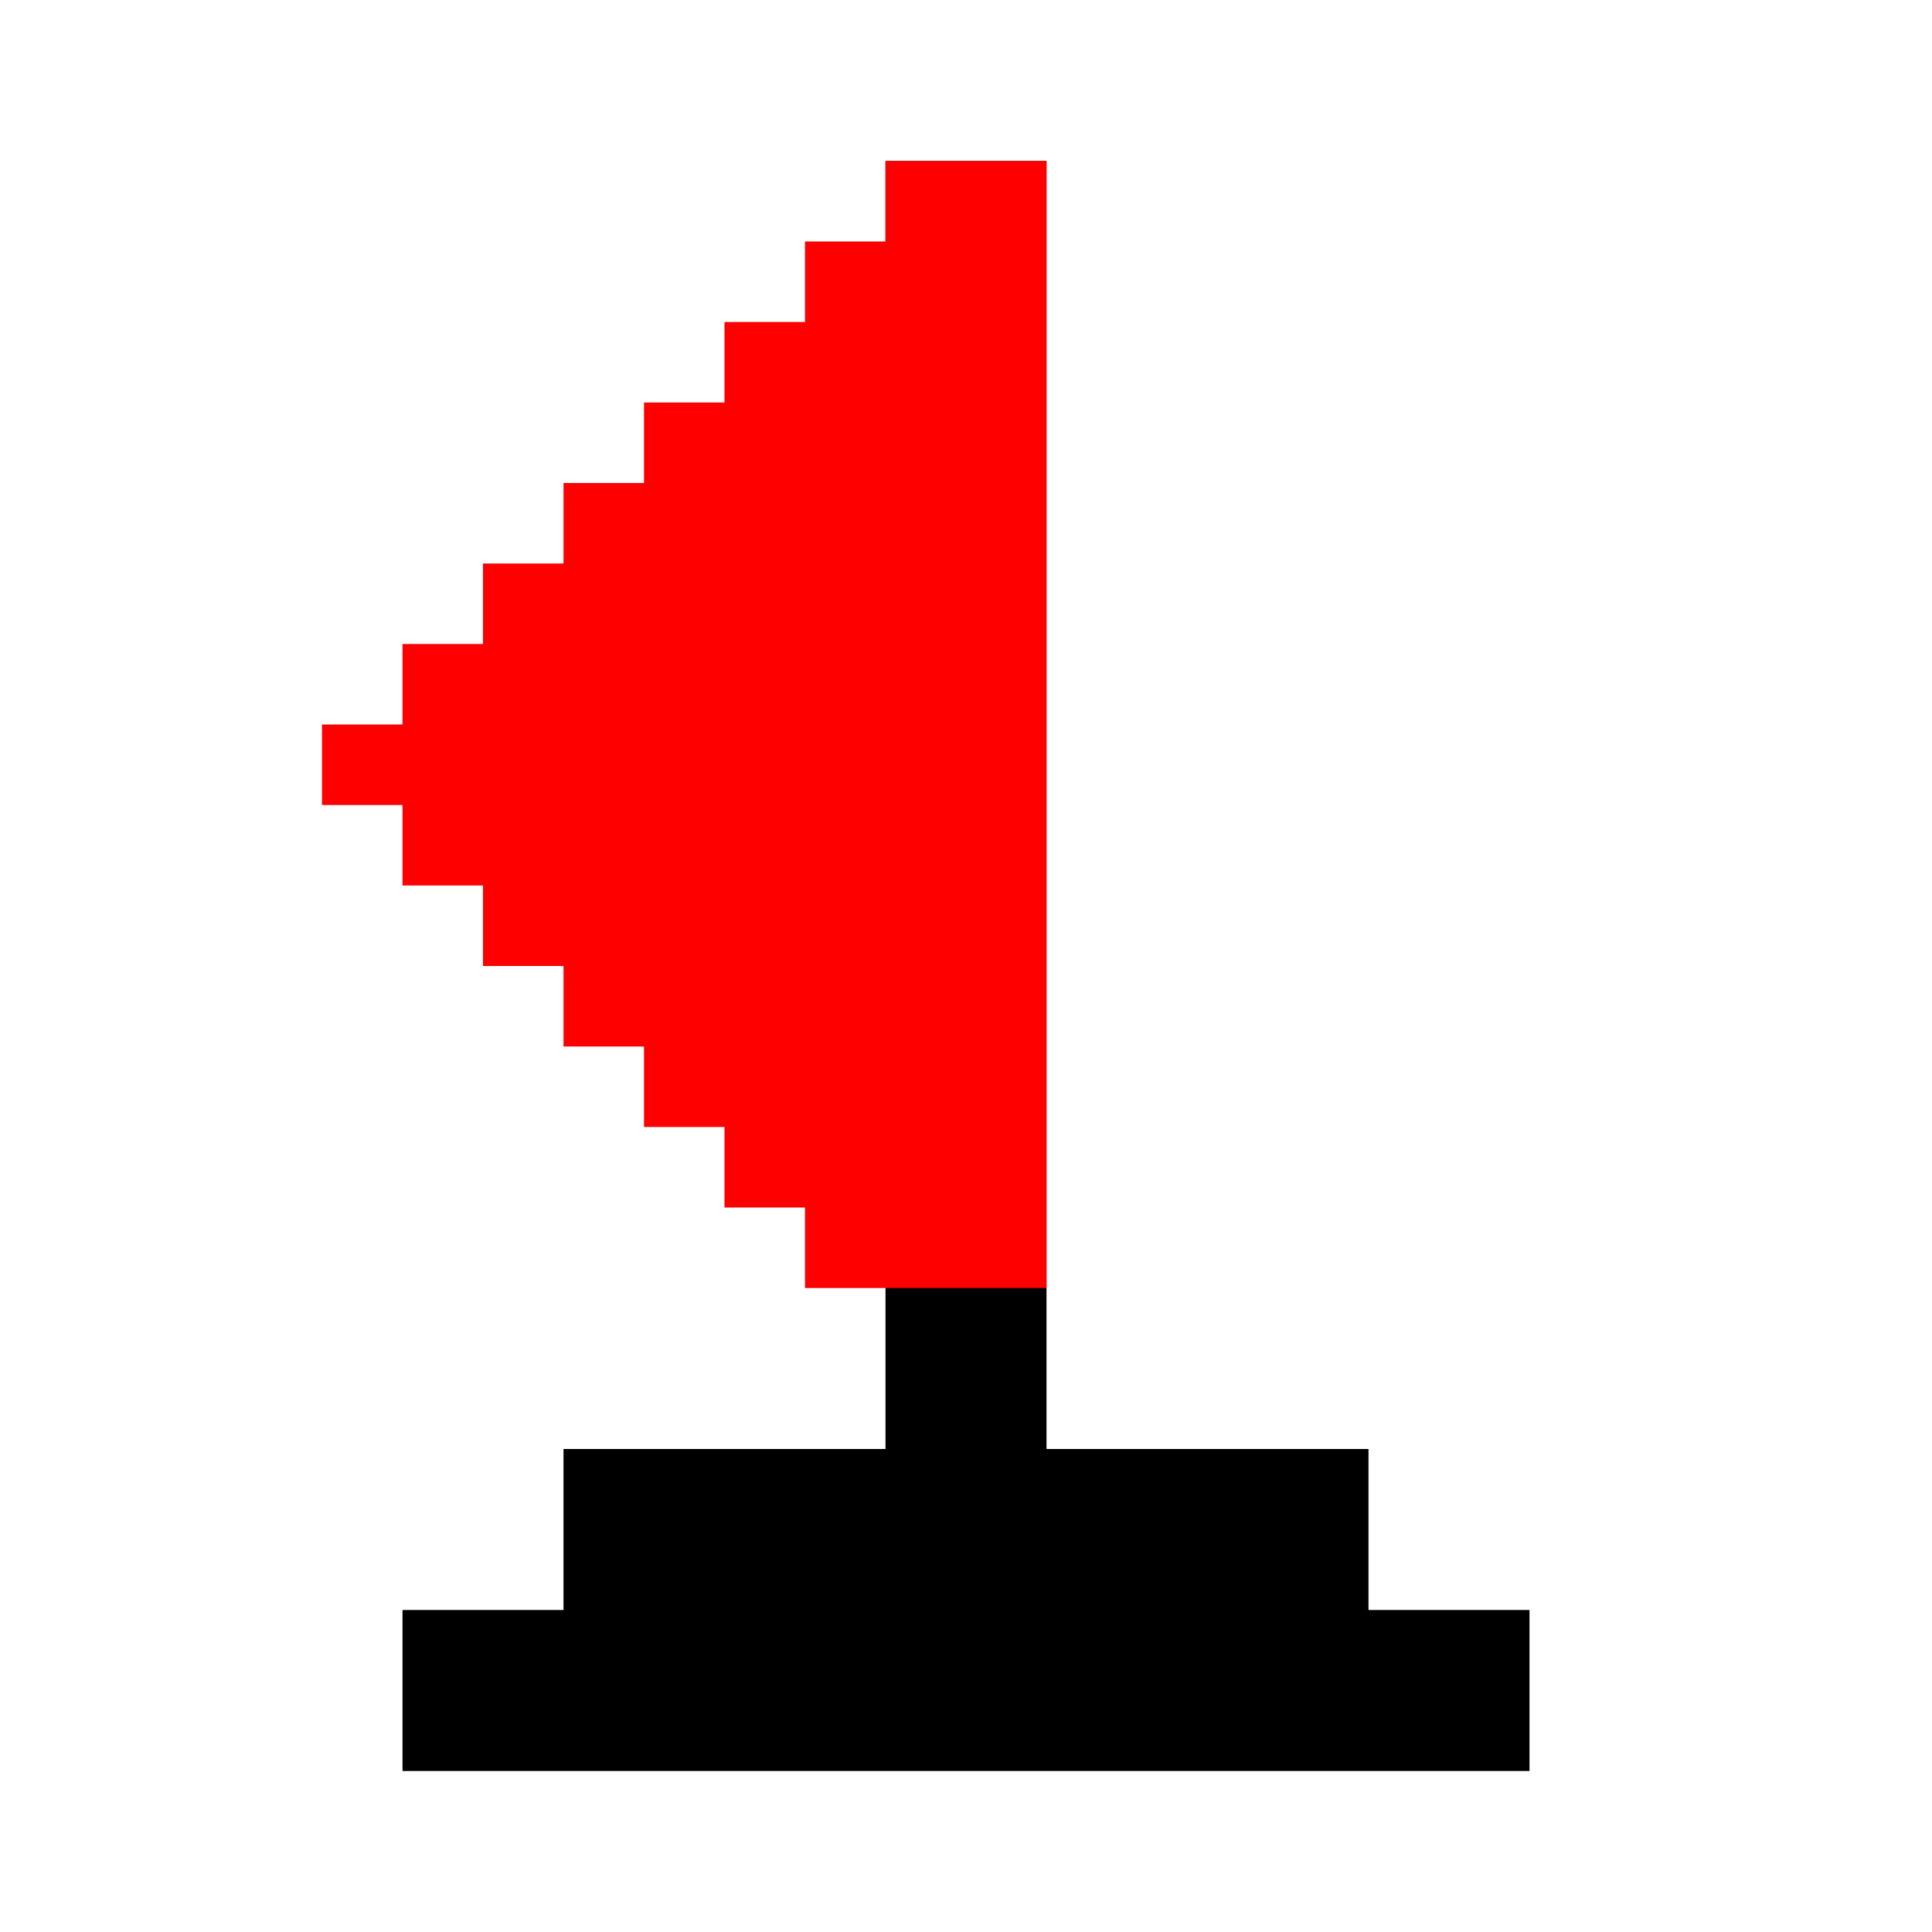
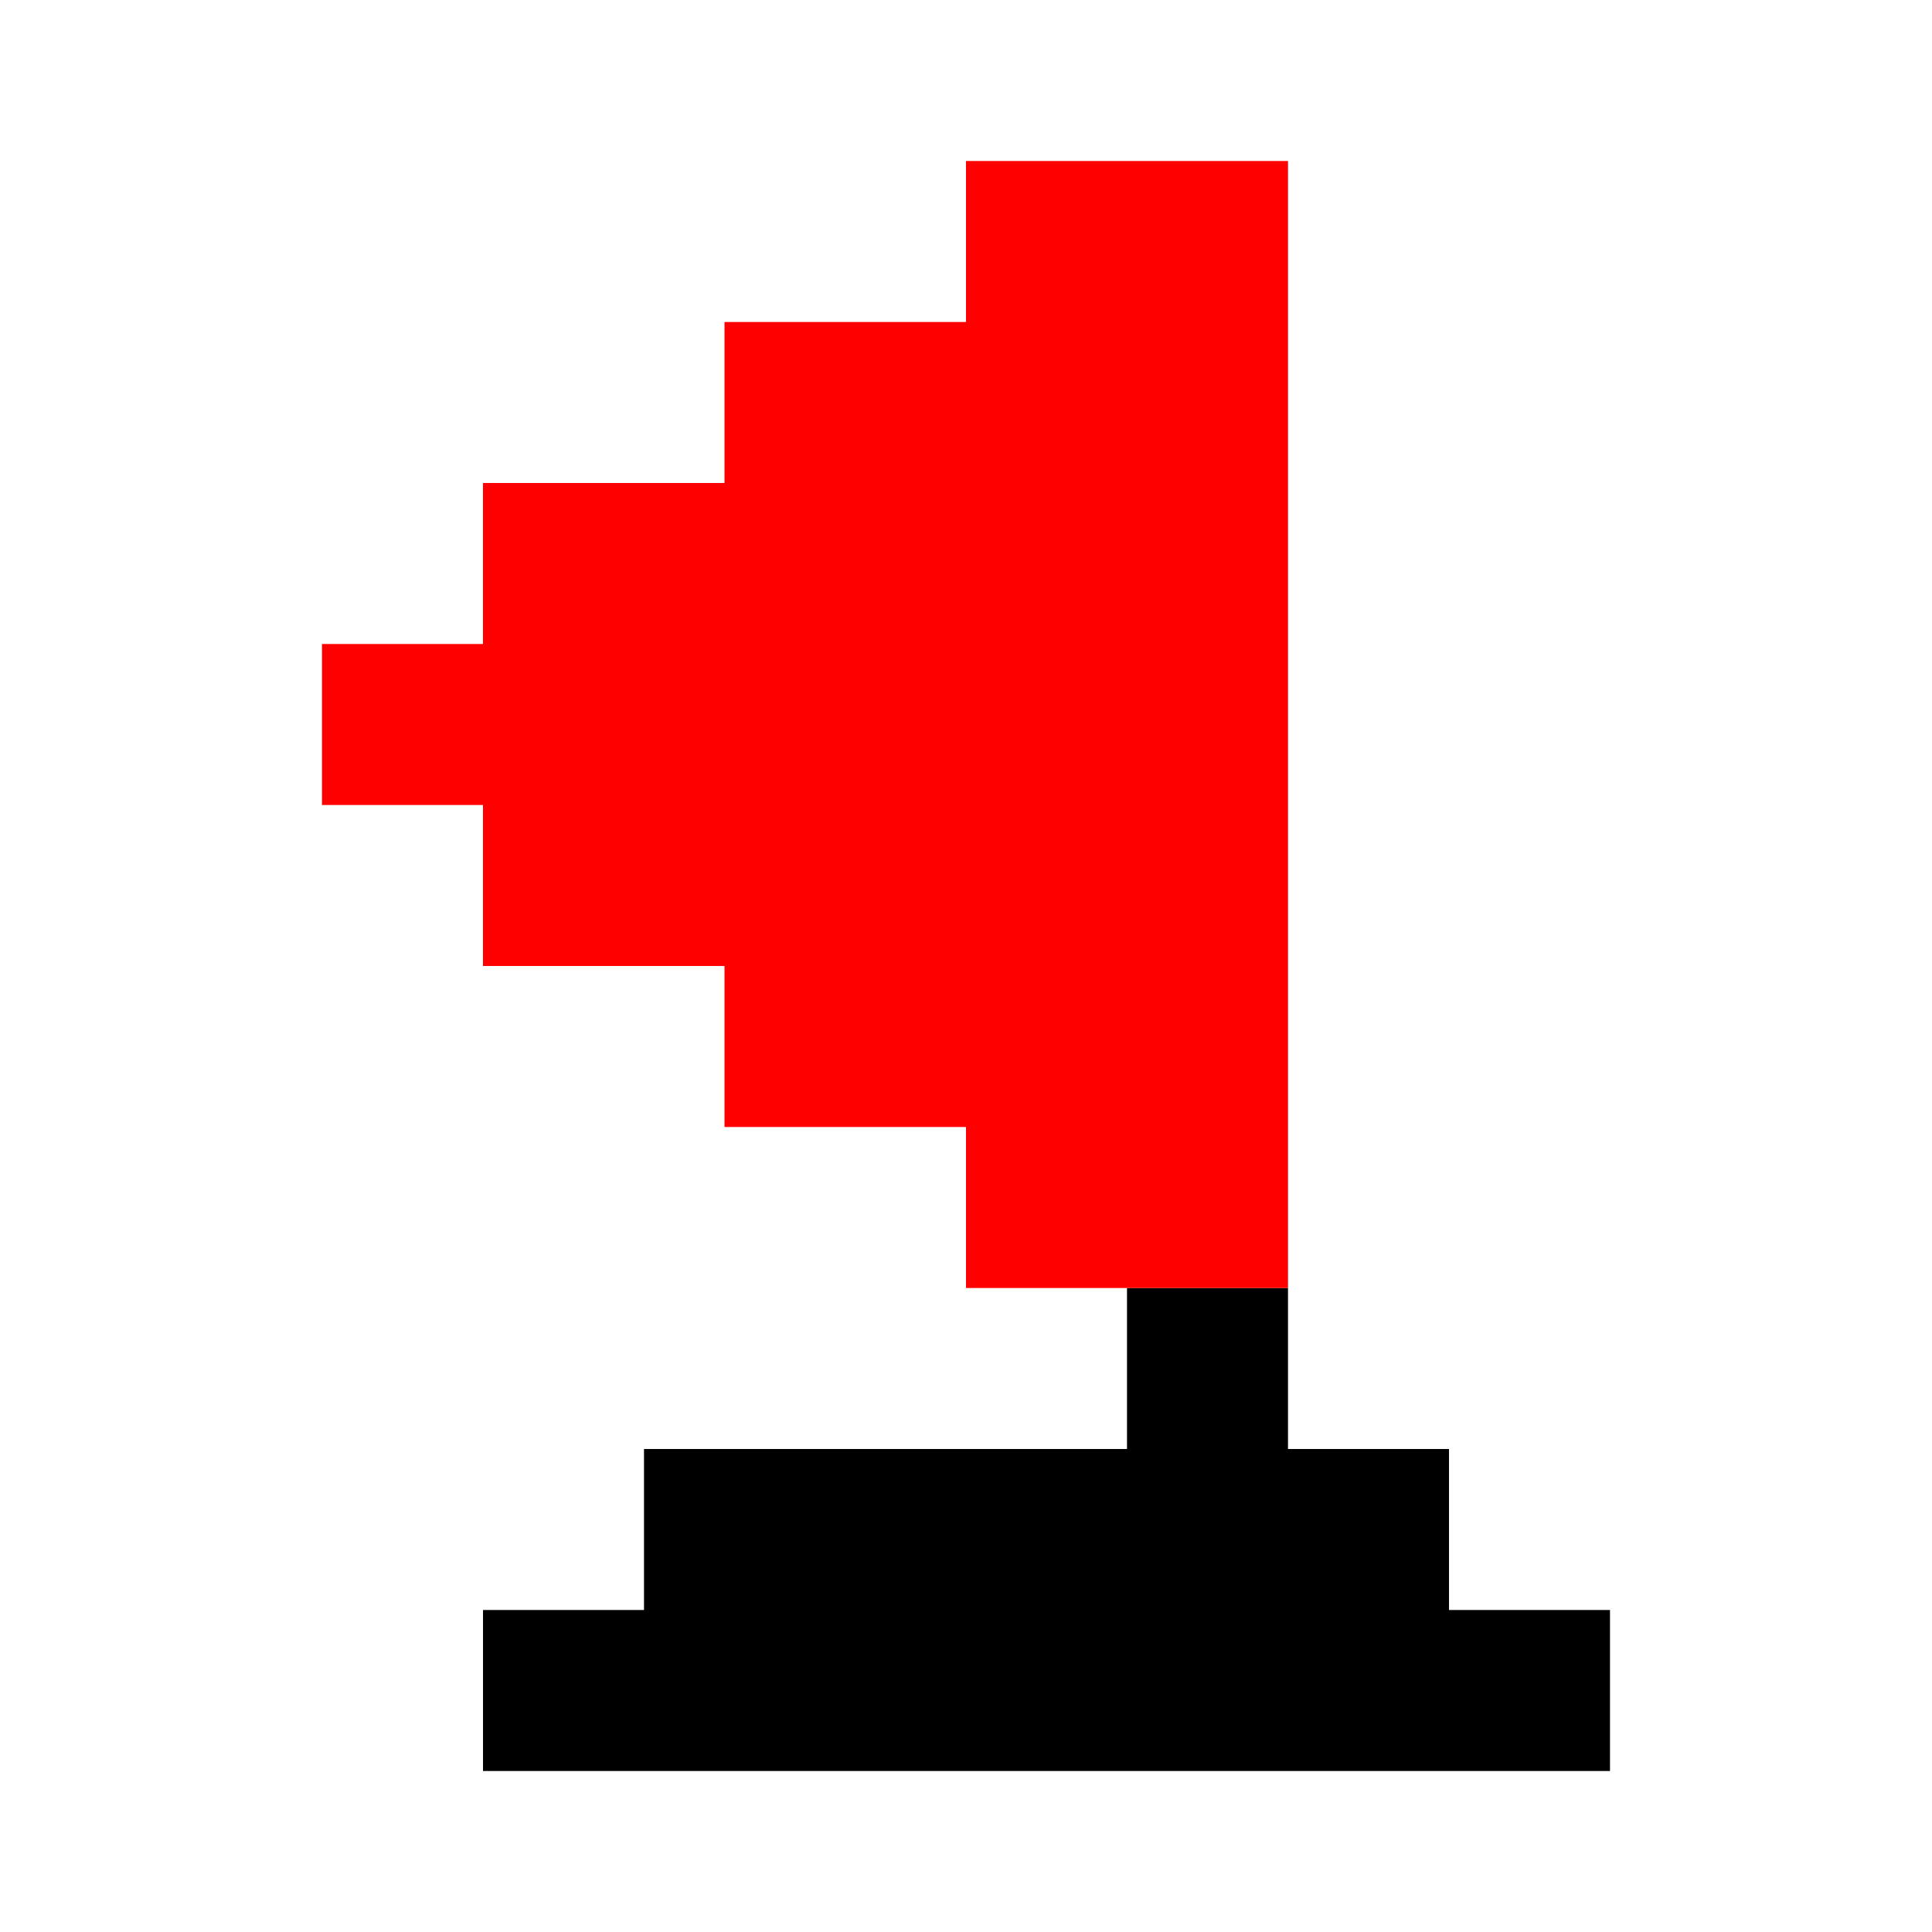
<svg xmlns="http://www.w3.org/2000/svg" width="24" height="24" viewBox="0 0 24 24" fill="none">
-   <path d="M17 20H19V22H5V20H7V18H11V2H13V18H17V20Z" fill="black" />
-   <path d="M13 16H10V15H9V14H8V13H7V12H6V11H5V10H4V9H5V8H6V7H7V6H8V5H9V4H10V3H11V2H13V16Z" fill="#FF0000" />
+   <path d="M18 20H20V22H6V20H8V18H14V16H16V18H18V20Z" fill="black" />
+   <path d="M16 2V16H12V14H9V12H6V10H4V8H6V6H9V4H12V2H16Z" fill="#FF0000" />
</svg>
